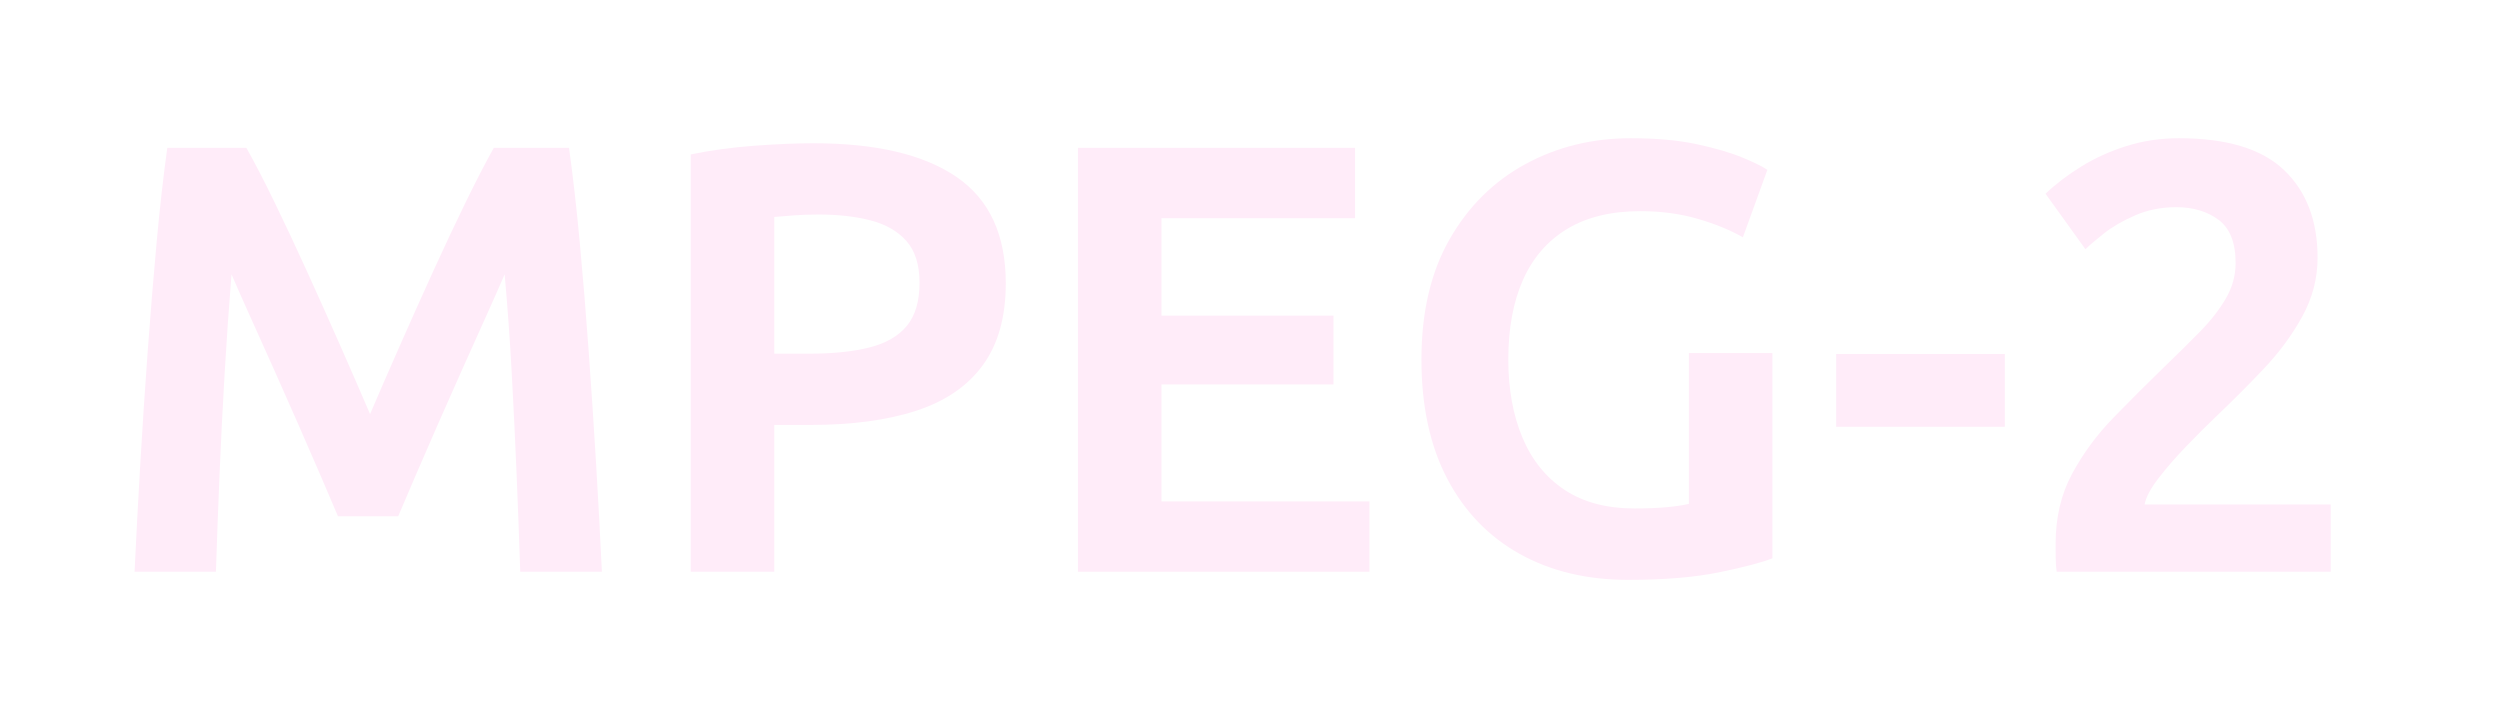
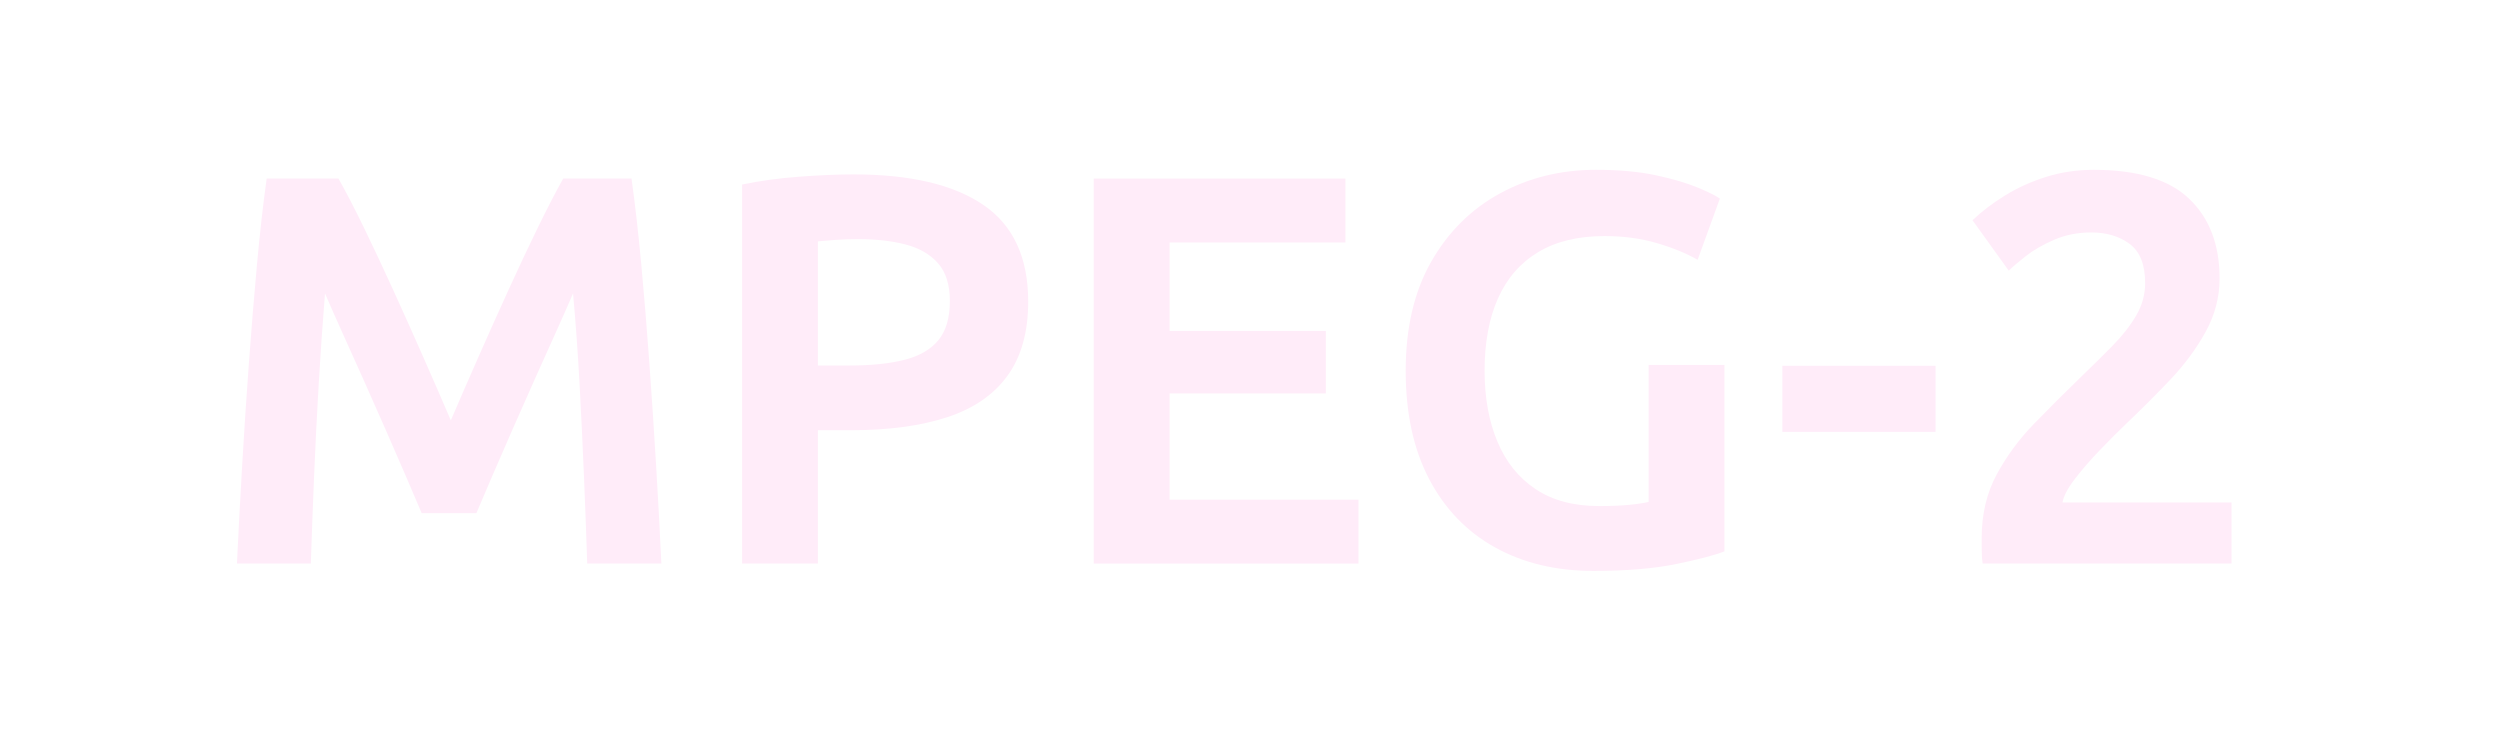
- <svg xmlns="http://www.w3.org/2000/svg" width="188" height="54" viewBox="0 0 188 54">
-   <rect x="1.0" y="1.0" width="186" height="52" rx="8" ry="8" fill="#00000000" stroke="#00000000" stroke-width="2" />
-   <path d="M10.119 42.996Q10.303 39.109 10.55 34.872Q10.798 30.634 11.108 26.402Q11.419 22.17 11.775 18.26Q12.132 14.35 12.58 11.118H18.526Q19.48 12.809 20.647 15.212Q21.815 17.616 23.074 20.382Q24.333 23.147 25.564 25.936Q26.794 28.725 27.829 31.14Q28.864 28.725 30.095 25.936Q31.325 23.147 32.584 20.382Q33.844 17.616 35.017 15.212Q36.19 12.809 37.133 11.118H42.791Q43.239 14.35 43.601 18.26Q43.964 22.17 44.268 26.402Q44.573 30.634 44.826 34.872Q45.079 39.109 45.263 42.996H39.122Q39.007 39.477 38.852 35.74Q38.697 32.002 38.489 28.167Q38.282 24.332 37.949 20.629Q37.351 22.02 36.517 23.866Q35.684 25.712 34.752 27.793Q33.821 29.875 32.918 31.933Q32.015 33.992 31.239 35.792Q30.463 37.591 29.945 38.822H25.414Q24.897 37.591 24.12 35.792Q23.344 33.992 22.441 31.933Q21.539 29.875 20.607 27.793Q19.676 25.712 18.842 23.866Q18.008 22.02 17.41 20.629Q17.111 24.332 16.887 28.167Q16.663 32.002 16.507 35.74Q16.352 39.477 16.237 42.996Z" fill="#FFECF9FF" />
-   <path d="M51.945 42.996V11.613Q54.141 11.153 56.677 10.963Q59.212 10.773 61.179 10.773Q68.217 10.773 71.926 13.303Q75.635 15.833 75.635 21.307Q75.635 25.079 73.921 27.443Q72.207 29.806 68.918 30.881Q65.63 31.956 60.938 31.956H58.224V42.996ZM58.224 26.597H60.857Q63.537 26.597 65.394 26.126Q67.251 25.654 68.2 24.499Q69.148 23.343 69.148 21.261Q69.148 19.237 68.165 18.128Q67.182 17.018 65.474 16.575Q63.767 16.132 61.559 16.132Q60.57 16.132 59.707 16.196Q58.845 16.259 58.224 16.316Z" fill="#FFECF9FF" />
-   <path d="M81.062 42.996V11.118H101.9V16.408H87.341V23.734H100.279V28.909H87.341V37.706H102.981V42.996Z" fill="#FFECF9FF" />
-   <path d="M122.44 43.606Q117.794 43.606 114.286 41.657Q110.779 39.707 108.835 36.004Q106.892 32.301 106.892 27.034Q106.892 21.698 109.008 17.995Q111.124 14.292 114.706 12.343Q118.288 10.394 122.635 10.394Q125.522 10.394 127.62 10.848Q129.719 11.302 131.059 11.86Q132.399 12.418 132.905 12.774L131.065 17.846Q129.638 17.029 127.66 16.454Q125.683 15.879 123.359 15.879Q120.071 15.879 117.863 17.208Q115.654 18.536 114.539 21.026Q113.424 23.515 113.424 27.034Q113.424 30.369 114.487 32.905Q115.551 35.441 117.656 36.838Q119.76 38.235 122.911 38.235Q124.36 38.235 125.372 38.138Q126.384 38.04 127.005 37.89V26.551H133.284V41.984Q132.1 42.456 129.311 43.031Q126.522 43.606 122.44 43.606Z" fill="#FFECF9FF" />
-   <path d="M138.079 32.094V26.62H150.764V32.094Z" fill="#FFECF9FF" />
-   <path d="M154.663 42.996Q154.594 42.582 154.588 41.915Q154.582 41.248 154.582 40.892Q154.582 37.925 155.824 35.625Q157.066 33.325 158.946 31.393Q160.827 29.461 162.701 27.644Q164.196 26.206 165.427 24.953Q166.657 23.699 167.387 22.44Q168.118 21.181 168.118 19.778Q168.118 17.489 166.841 16.535Q165.565 15.58 163.656 15.58Q161.977 15.58 160.574 16.19Q159.171 16.799 158.204 17.564Q157.239 18.329 156.825 18.743L153.823 14.568Q154.985 13.464 156.52 12.516Q158.055 11.567 159.918 10.98Q161.781 10.394 163.863 10.394Q169.256 10.394 171.769 12.797Q174.282 15.201 174.282 19.387Q174.282 21.71 173.126 23.809Q171.97 25.907 170.199 27.77Q168.428 29.633 166.6 31.37Q165.576 32.347 164.392 33.578Q163.207 34.808 162.31 35.976Q161.413 37.143 161.275 37.936H175.271V42.996Z" fill="#FFECF9FF" />
+ <svg xmlns="http://www.w3.org/2000/svg" width="108" height="32" viewBox="0 0 108 32">
+   <rect x="1.0" y="1.0" width="106" height="30" rx="8" ry="8" fill="#00000000" stroke="#00000000" stroke-width="2" />
+   <path d="M10.236 24.346Q10.332 22.318 10.461 20.107Q10.59 17.896 10.752 15.688Q10.914 13.48 11.1 11.44Q11.286 9.4 11.52 7.714H14.622Q15.12 8.596 15.729 9.85Q16.338 11.104 16.995 12.547Q17.652 13.99 18.294 15.445Q18.936 16.9 19.476 18.16Q20.016 16.9 20.658 15.445Q21.3 13.99 21.957 12.547Q22.614 11.104 23.226 9.85Q23.838 8.596 24.33 7.714H27.282Q27.516 9.4 27.705 11.44Q27.894 13.48 28.053 15.688Q28.212 17.896 28.344 20.107Q28.476 22.318 28.572 24.346H25.368Q25.308 22.51 25.227 20.56Q25.146 18.61 25.038 16.609Q24.93 14.608 24.756 12.676Q24.444 13.402 24.009 14.365Q23.574 15.328 23.088 16.414Q22.602 17.5 22.131 18.574Q21.66 19.648 21.255 20.587Q20.85 21.526 20.58 22.168H18.216Q17.946 21.526 17.541 20.587Q17.136 19.648 16.665 18.574Q16.194 17.5 15.708 16.414Q15.222 15.328 14.787 14.365Q14.352 13.402 14.04 12.676Q13.884 14.608 13.767 16.609Q13.65 18.61 13.569 20.56Q13.488 22.51 13.428 24.346Z" fill="#FFECF9FF" />
+   <path d="M32.058 24.346V7.972Q33.204 7.732 34.527 7.633Q35.85 7.534 36.876 7.534Q40.548 7.534 42.483 8.854Q44.418 10.174 44.418 13.03Q44.418 14.998 43.524 16.231Q42.63 17.464 40.914 18.025Q39.198 18.586 36.75 18.586H35.334V24.346ZM35.334 15.79H36.708Q38.106 15.79 39.075 15.544Q40.044 15.298 40.539 14.695Q41.034 14.092 41.034 13.006Q41.034 11.95 40.521 11.371Q40.008 10.792 39.117 10.561Q38.226 10.33 37.074 10.33Q36.558 10.33 36.108 10.363Q35.658 10.396 35.334 10.426Z" fill="#FFECF9FF" />
+   <path d="M47.25 24.346V7.714H58.122V10.474H50.526V14.296H57.276V16.996H50.526V21.586H58.686V24.346Z" fill="#FFECF9FF" />
+   <path d="M68.838 24.664Q66.414 24.664 64.584 23.647Q62.754 22.63 61.74 20.698Q60.726 18.766 60.726 16.018Q60.726 13.234 61.83 11.302Q62.934 9.37 64.803 8.353Q66.672 7.336 68.94 7.336Q70.446 7.336 71.541 7.573Q72.636 7.81 73.335 8.101Q74.034 8.392 74.298 8.578L73.338 11.224Q72.594 10.798 71.562 10.498Q70.53 10.198 69.318 10.198Q67.602 10.198 66.45 10.891Q65.298 11.584 64.716 12.883Q64.134 14.182 64.134 16.018Q64.134 17.758 64.689 19.081Q65.244 20.404 66.342 21.133Q67.44 21.862 69.084 21.862Q69.84 21.862 70.368 21.811Q70.896 21.76 71.22 21.682V15.766H74.496V23.818Q73.878 24.064 72.423 24.364Q70.968 24.664 68.838 24.664Z" fill="#FFECF9FF" />
+   <path d="M76.998 18.658V15.802H83.616V18.658Z" fill="#FFECF9FF" />
+   <path d="M85.65 24.346Q85.614 24.13 85.611 23.782Q85.608 23.434 85.608 23.248Q85.608 21.7 86.256 20.5Q86.904 19.3 87.885 18.292Q88.866 17.284 89.844 16.336Q90.624 15.586 91.266 14.932Q91.908 14.278 92.289 13.621Q92.67 12.964 92.67 12.232Q92.67 11.038 92.004 10.54Q91.338 10.042 90.342 10.042Q89.466 10.042 88.734 10.36Q88.002 10.678 87.498 11.077Q86.994 11.476 86.778 11.692L85.212 9.514Q85.818 8.938 86.619 8.443Q87.42 7.948 88.392 7.642Q89.364 7.336 90.45 7.336Q93.264 7.336 94.575 8.59Q95.886 9.844 95.886 12.028Q95.886 13.24 95.283 14.335Q94.68 15.43 93.756 16.402Q92.832 17.374 91.878 18.28Q91.344 18.79 90.726 19.432Q90.108 20.074 89.64 20.683Q89.172 21.292 89.1 21.706H96.402V24.346Z" fill="#FFECF9FF" />
</svg>
